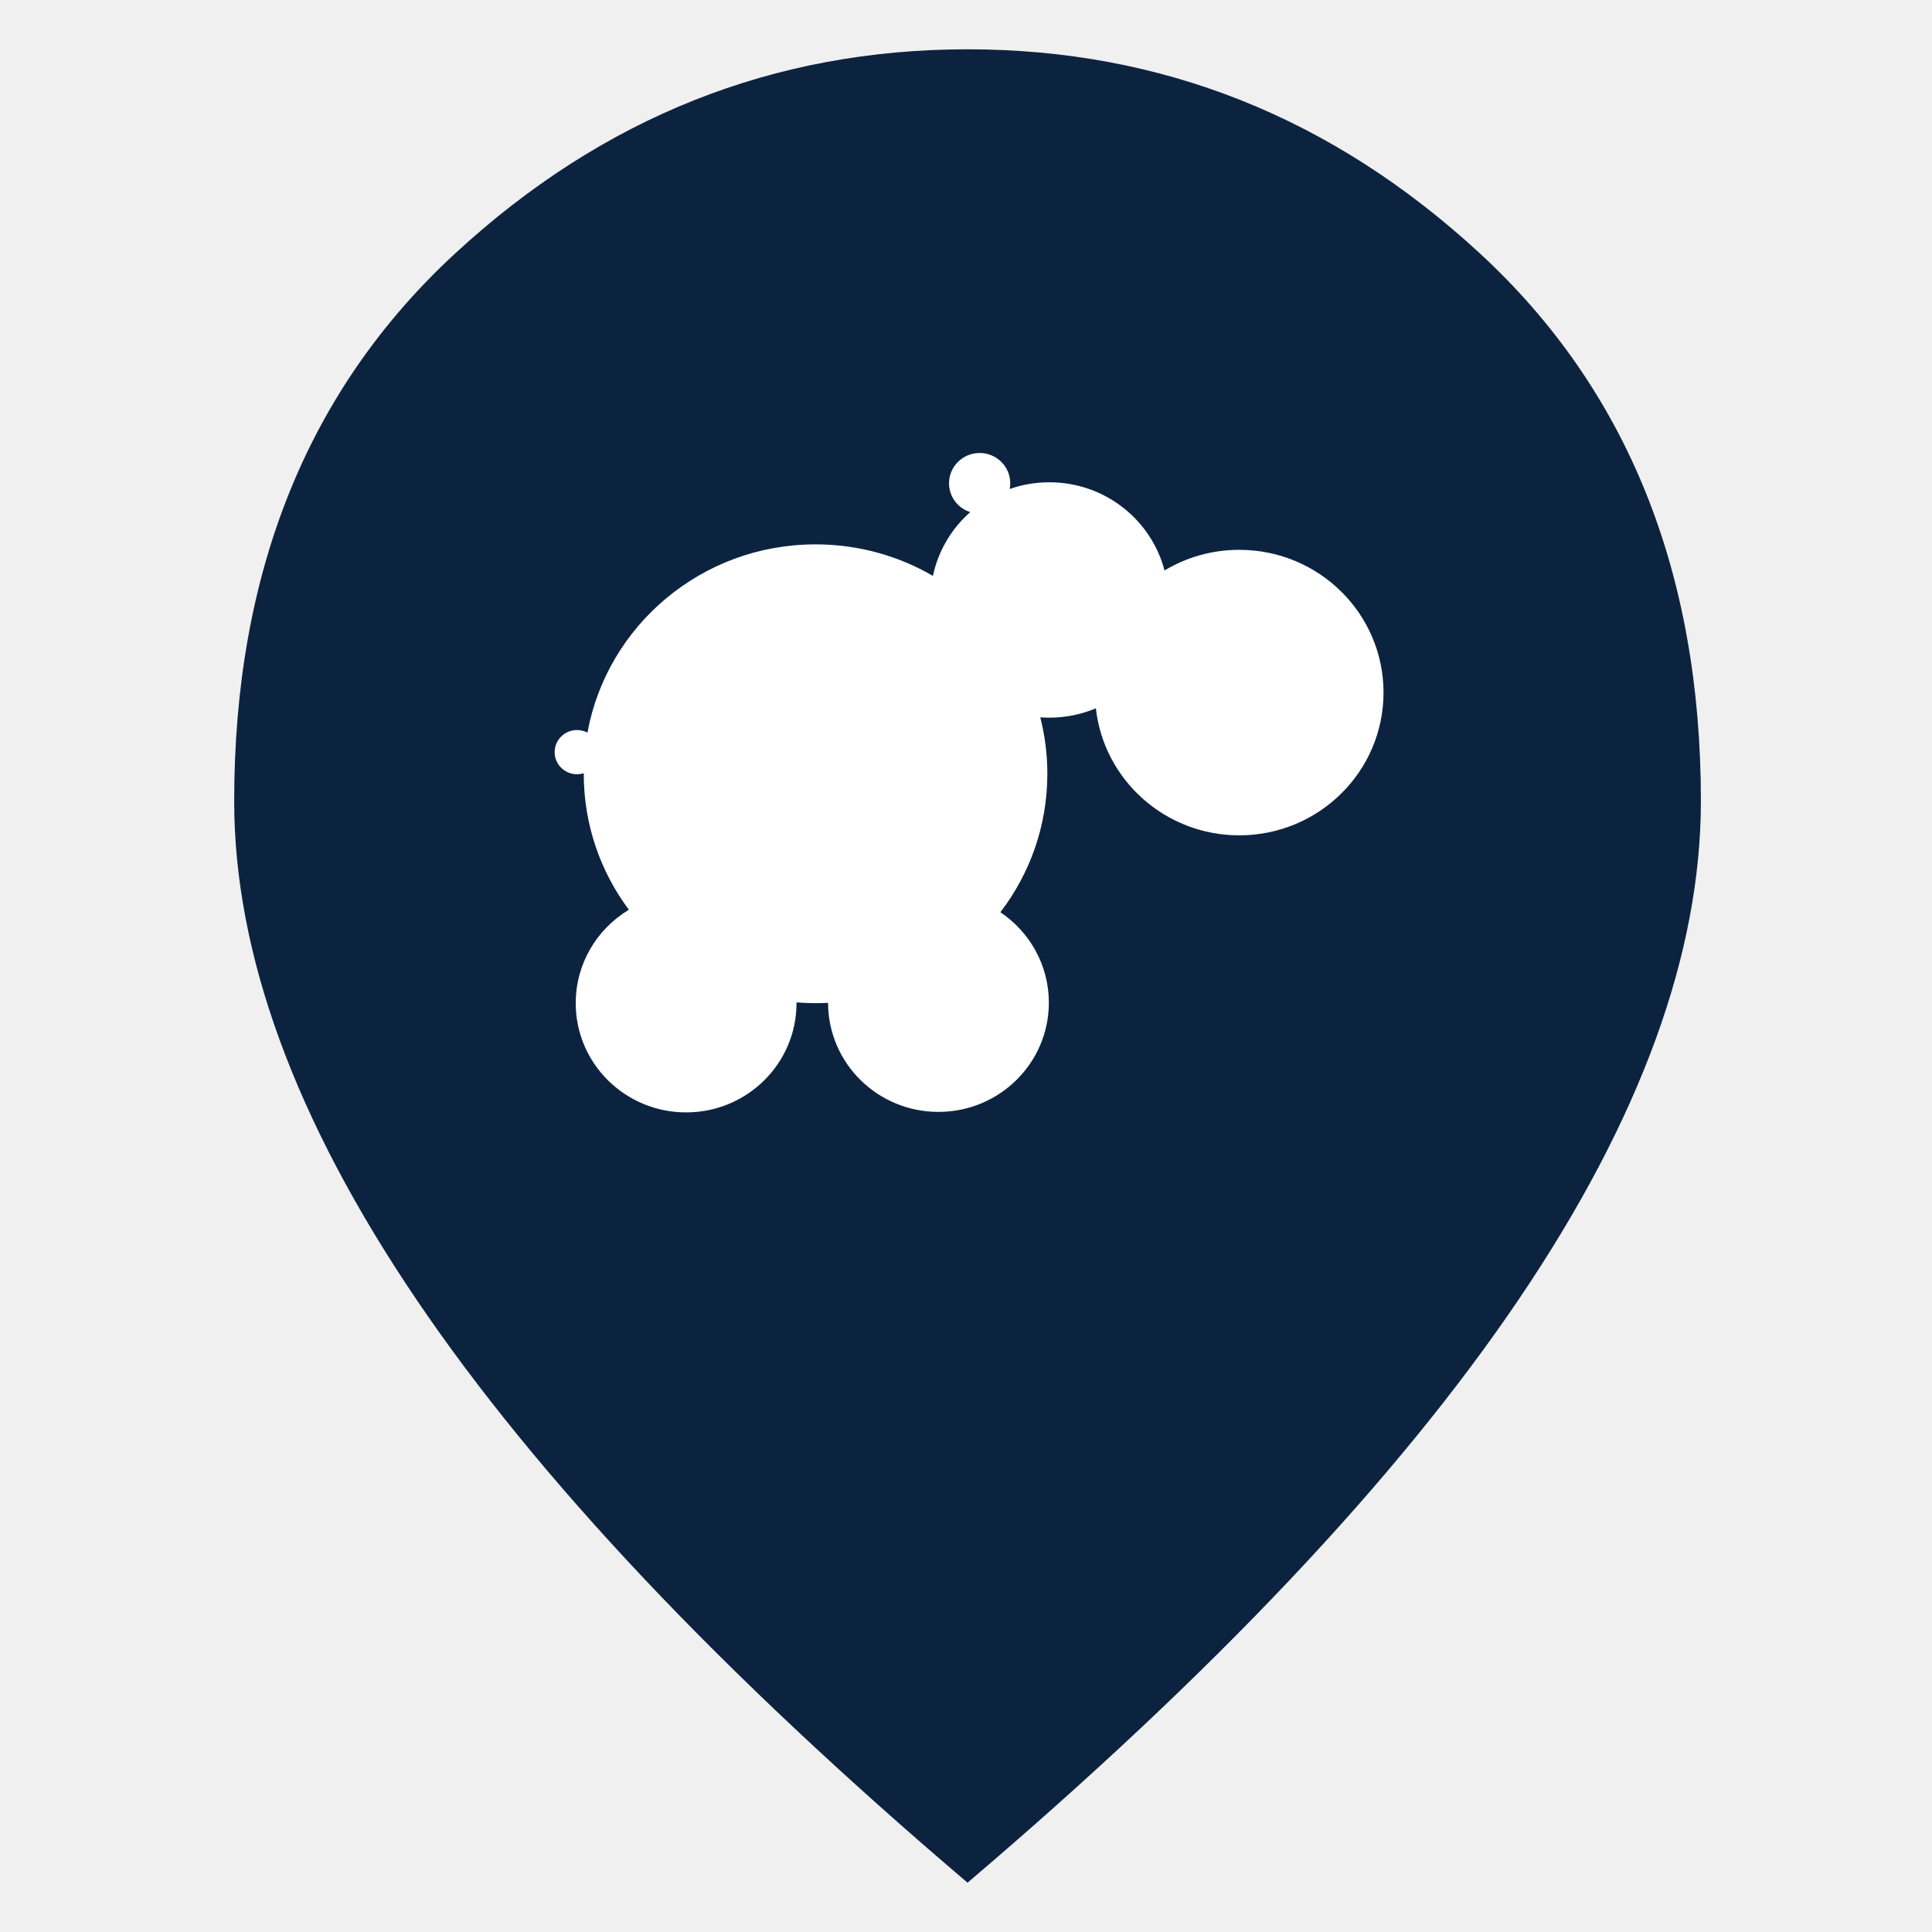
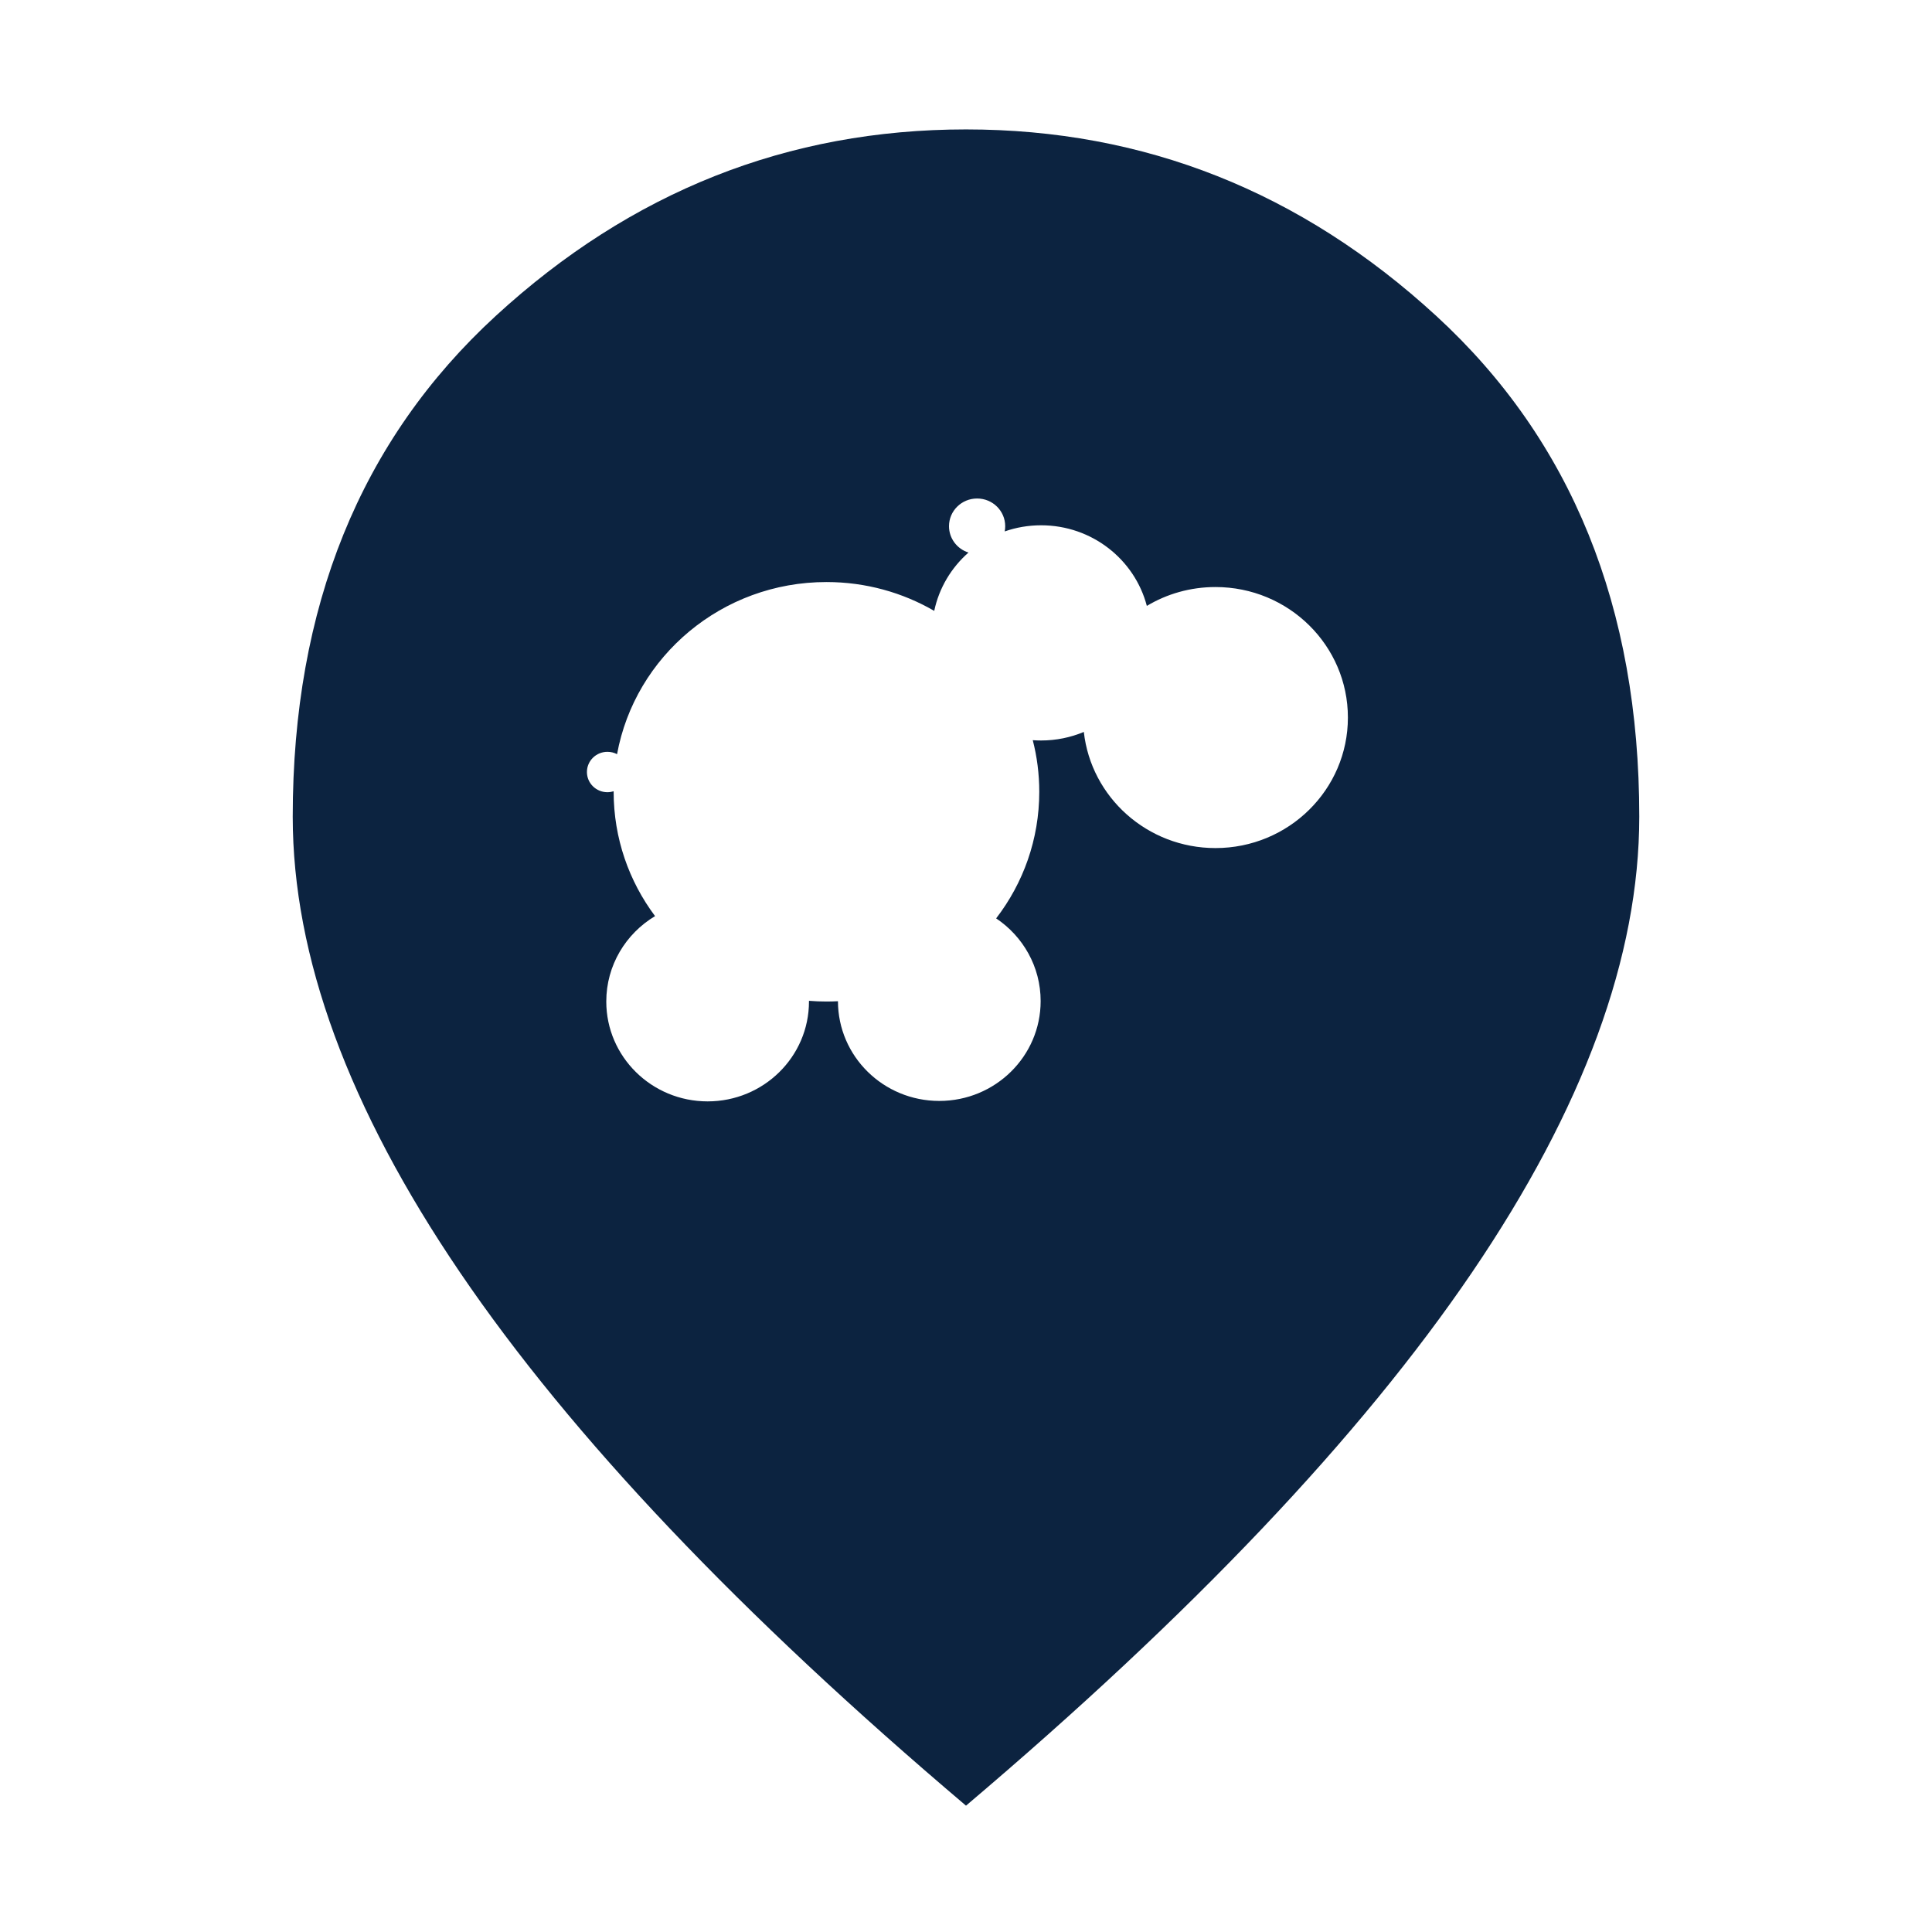
<svg xmlns="http://www.w3.org/2000/svg" width="627" height="627" viewBox="0 0 627 627" fill="none">
-   <path d="M314 611C234.171 543.071 174.547 479.976 135.128 421.716C95.709 363.455 76 309.533 76 259.95C76 185.575 99.924 126.323 147.772 82.194C195.62 38.065 251.029 16 314 16C376.971 16 432.38 38.065 480.228 82.194C528.076 126.323 552 185.575 552 259.95C552 309.533 532.291 363.455 492.872 421.716C453.453 479.976 393.829 543.071 314 611Z" fill="#0C2340" />
-   <path d="M268.753 325.453C267.405 325.525 266.048 325.56 264.682 325.56C262.601 325.56 260.529 325.48 258.493 325.31C258.493 325.39 258.493 325.471 258.493 325.56C258.493 345.143 242.453 361.009 222.667 361.009C202.88 361.009 186.84 345.134 186.84 325.56C186.84 312.711 193.743 301.465 204.084 295.242C194.883 282.895 189.445 267.628 189.445 251.108V250.929C188.749 251.144 188.016 251.269 187.247 251.269C183.248 251.269 180 248.064 180 244.097C180 240.13 183.248 236.925 187.247 236.925C188.477 236.925 189.635 237.229 190.649 237.767C197 203.016 227.724 176.665 264.673 176.665C278.578 176.665 291.597 180.398 302.77 186.899C304.48 178.742 308.823 171.543 314.875 166.197C310.877 164.926 307.991 161.219 307.991 156.841C307.991 151.414 312.433 147.009 317.924 147.009C323.416 147.009 327.858 151.406 327.858 156.841C327.858 157.476 327.795 158.094 327.686 158.694C331.712 157.279 336.046 156.518 340.56 156.518C358.528 156.518 373.637 168.678 377.925 185.135C385 180.882 393.306 178.438 402.19 178.438C428.047 178.438 449 199.175 449 224.765C449 250.356 428.038 271.093 402.19 271.093C378.079 271.093 358.221 253.051 355.651 229.869C351.01 231.821 345.907 232.905 340.551 232.905C339.556 232.905 338.579 232.869 337.602 232.797C339.104 238.653 339.9 244.795 339.9 251.117C339.9 267.995 334.227 283.566 324.655 296.048C334.146 302.423 340.388 313.195 340.388 325.399C340.388 344.982 324.348 360.848 304.562 360.848C284.775 360.848 268.771 345.008 268.735 325.453" fill="white" />
+   <rect width="627" height="627" fill="white" />
+   <path d="M313.5 586C240.211 523.893 185.473 466.207 149.284 412.94C113.095 359.673 95 310.373 95 265.04C95 197.04 116.964 142.867 160.891 102.52C204.819 62.173 255.689 42 313.5 42C371.311 42 422.181 62.173 466.109 102.52C510.036 142.867 532 197.04 532 265.04C532 310.373 513.905 359.673 477.716 412.94C441.527 466.207 386.789 523.893 313.5 586Z" fill="#0C2340" />
+   <path d="M271.96 324.928C270.723 324.994 269.477 325.027 268.222 325.027C266.312 325.027 264.41 324.953 262.541 324.797C262.541 324.871 262.541 324.945 262.541 325.027C262.541 342.93 247.815 357.437 229.65 357.437C211.485 357.437 196.758 342.922 196.758 325.027C196.758 313.279 203.096 302.997 212.589 297.307C204.142 286.018 199.15 272.06 199.15 256.956V256.792C198.511 256.989 197.838 257.103 197.132 257.103C193.461 257.103 190.479 254.173 190.479 250.546C190.479 246.919 193.461 243.989 197.132 243.989C198.262 243.989 199.325 244.267 200.255 244.758C206.086 212.986 234.293 188.893 268.214 188.893C280.98 188.893 292.933 192.307 303.19 198.251C304.76 190.793 308.747 184.211 314.304 179.323C310.632 178.161 307.983 174.772 307.983 170.769C307.983 165.808 312.061 161.78 317.103 161.78C322.145 161.78 326.223 165.799 326.223 170.769C326.223 171.35 326.165 171.915 326.065 172.463C329.761 171.17 333.74 170.474 337.884 170.474C354.38 170.474 368.251 181.591 372.188 196.638C378.683 192.749 386.308 190.514 394.464 190.514C418.203 190.514 437.439 209.474 437.439 232.871C437.439 256.268 418.194 275.228 394.464 275.228C372.329 275.228 354.097 258.732 351.739 237.538C347.478 239.322 342.793 240.313 337.876 240.313C336.962 240.313 336.065 240.28 335.168 240.215C336.547 245.569 337.278 251.184 337.278 256.964C337.278 272.396 332.07 286.632 323.282 298.044C331.995 303.873 337.726 313.721 337.726 324.879C337.726 342.783 323 357.29 304.835 357.29C286.67 357.29 271.977 342.808 271.944 324.928" fill="white" />
</svg>
